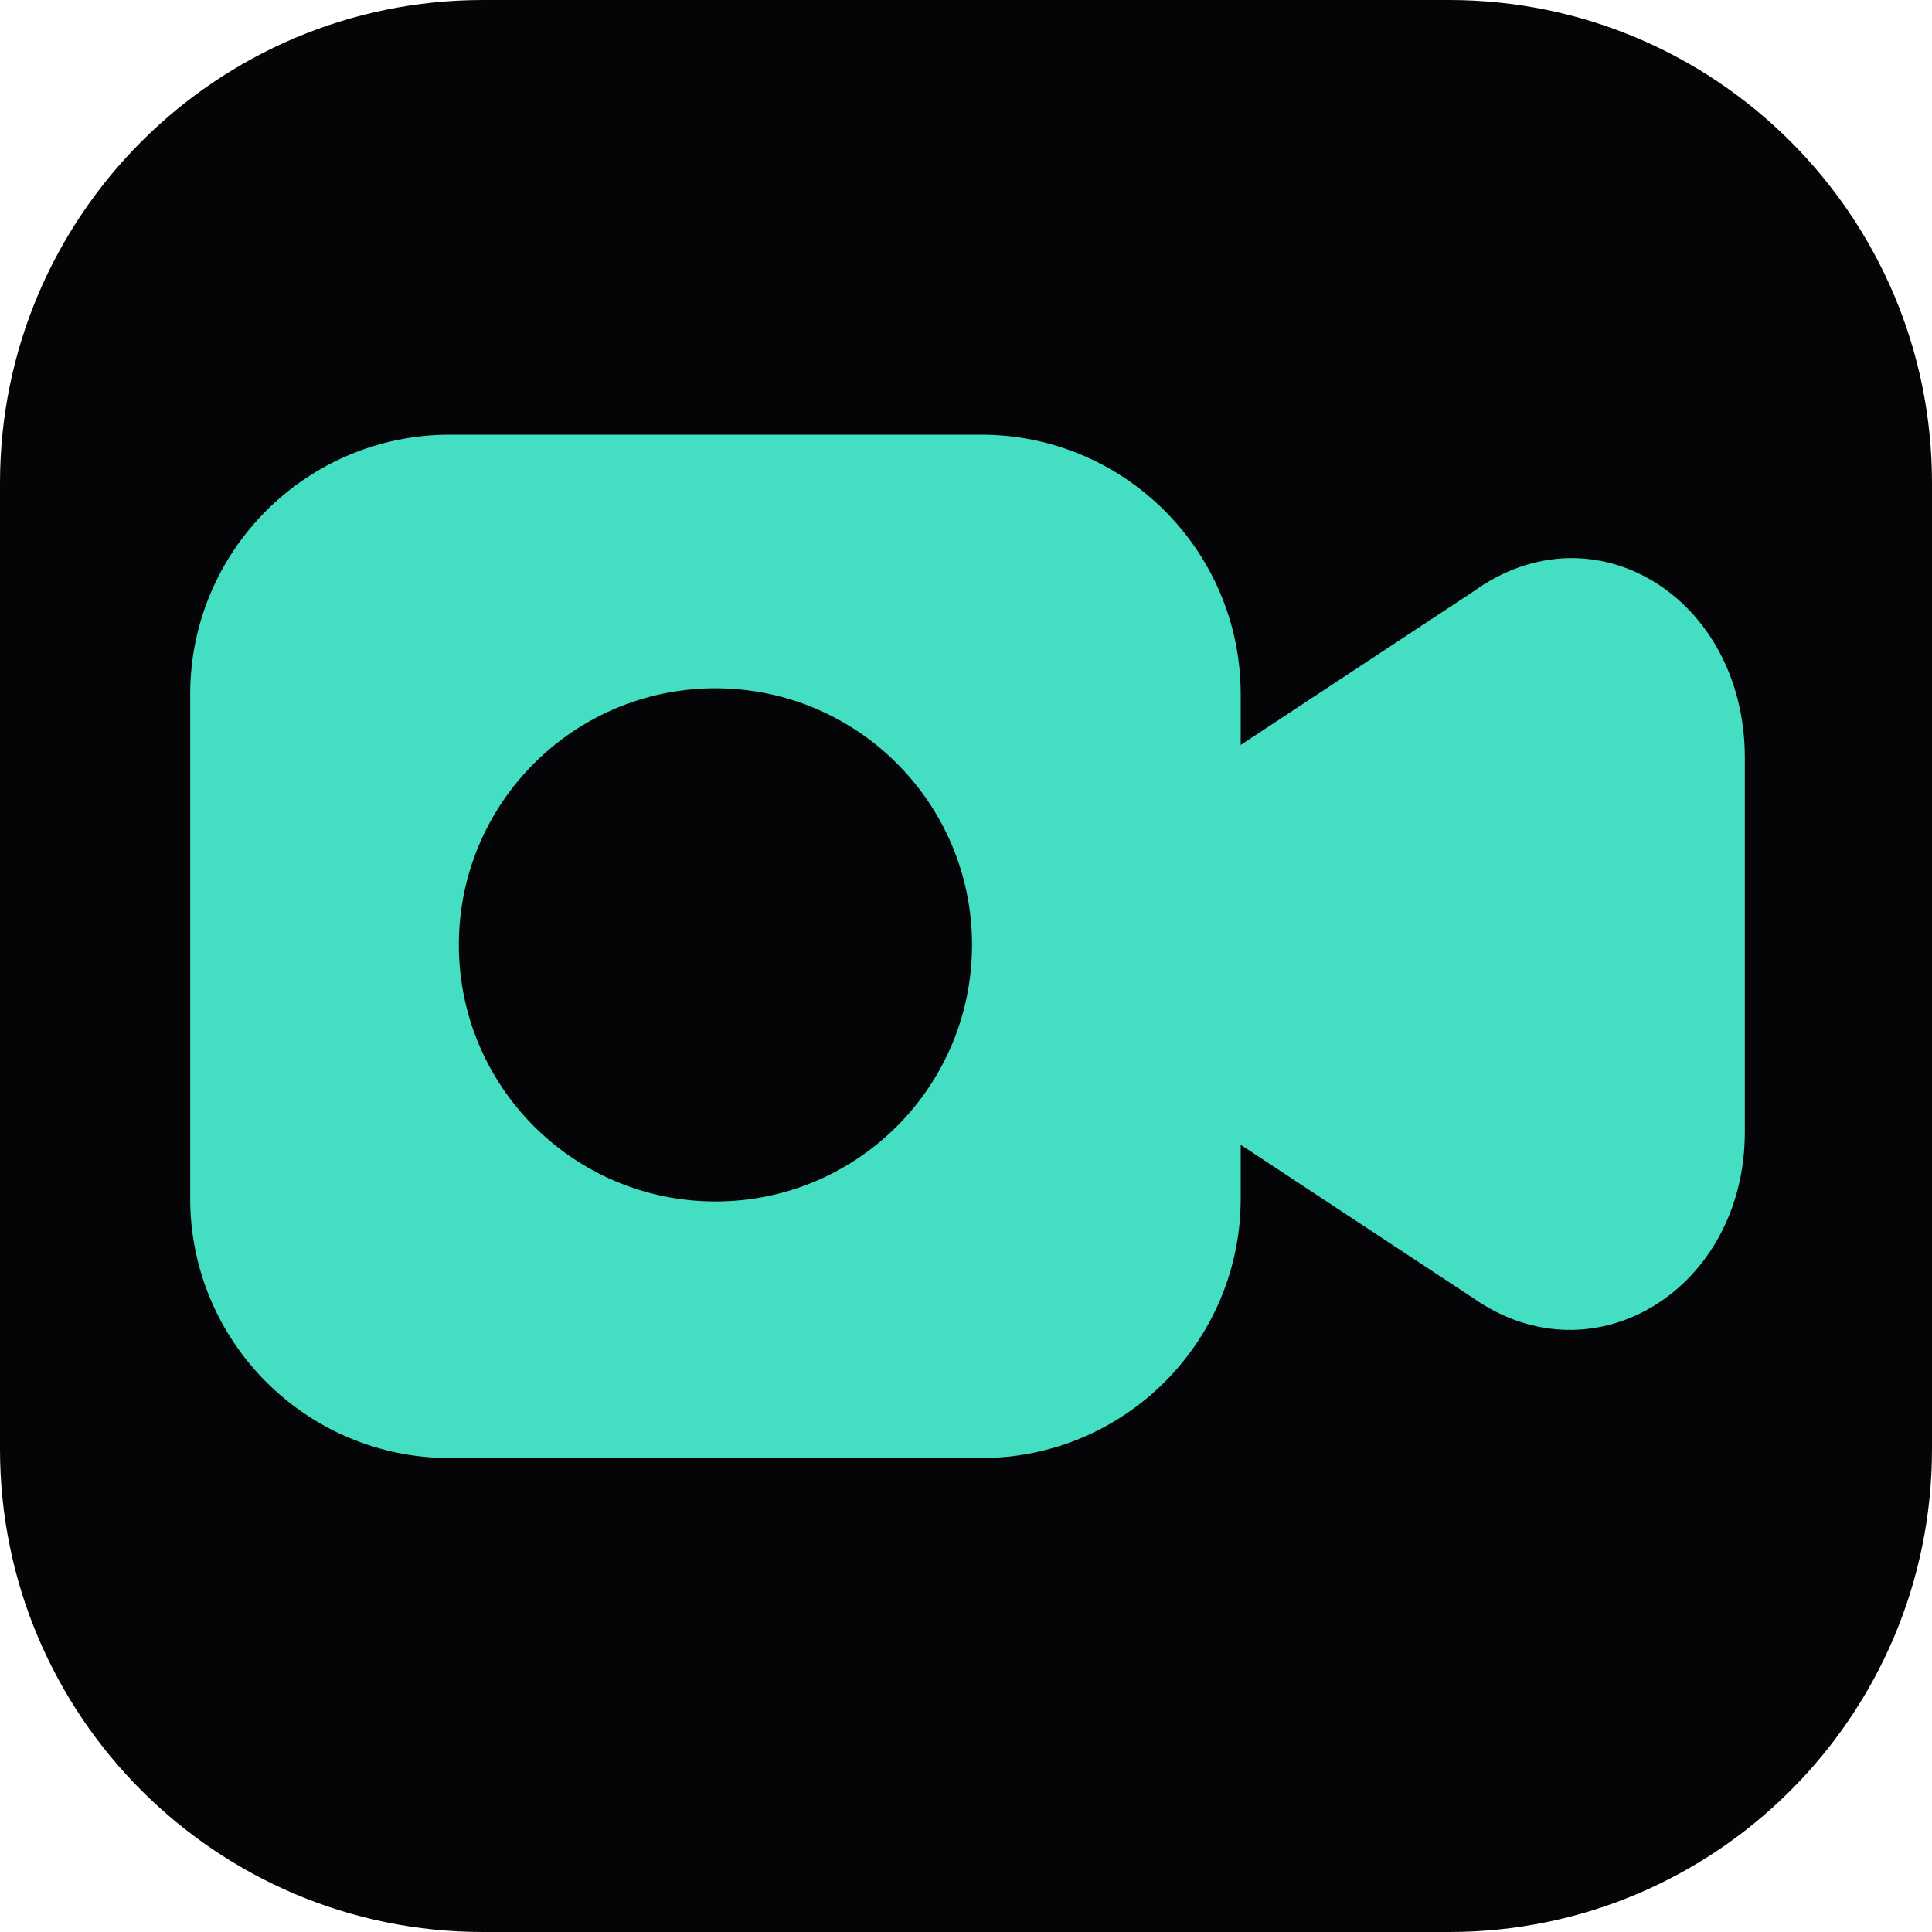
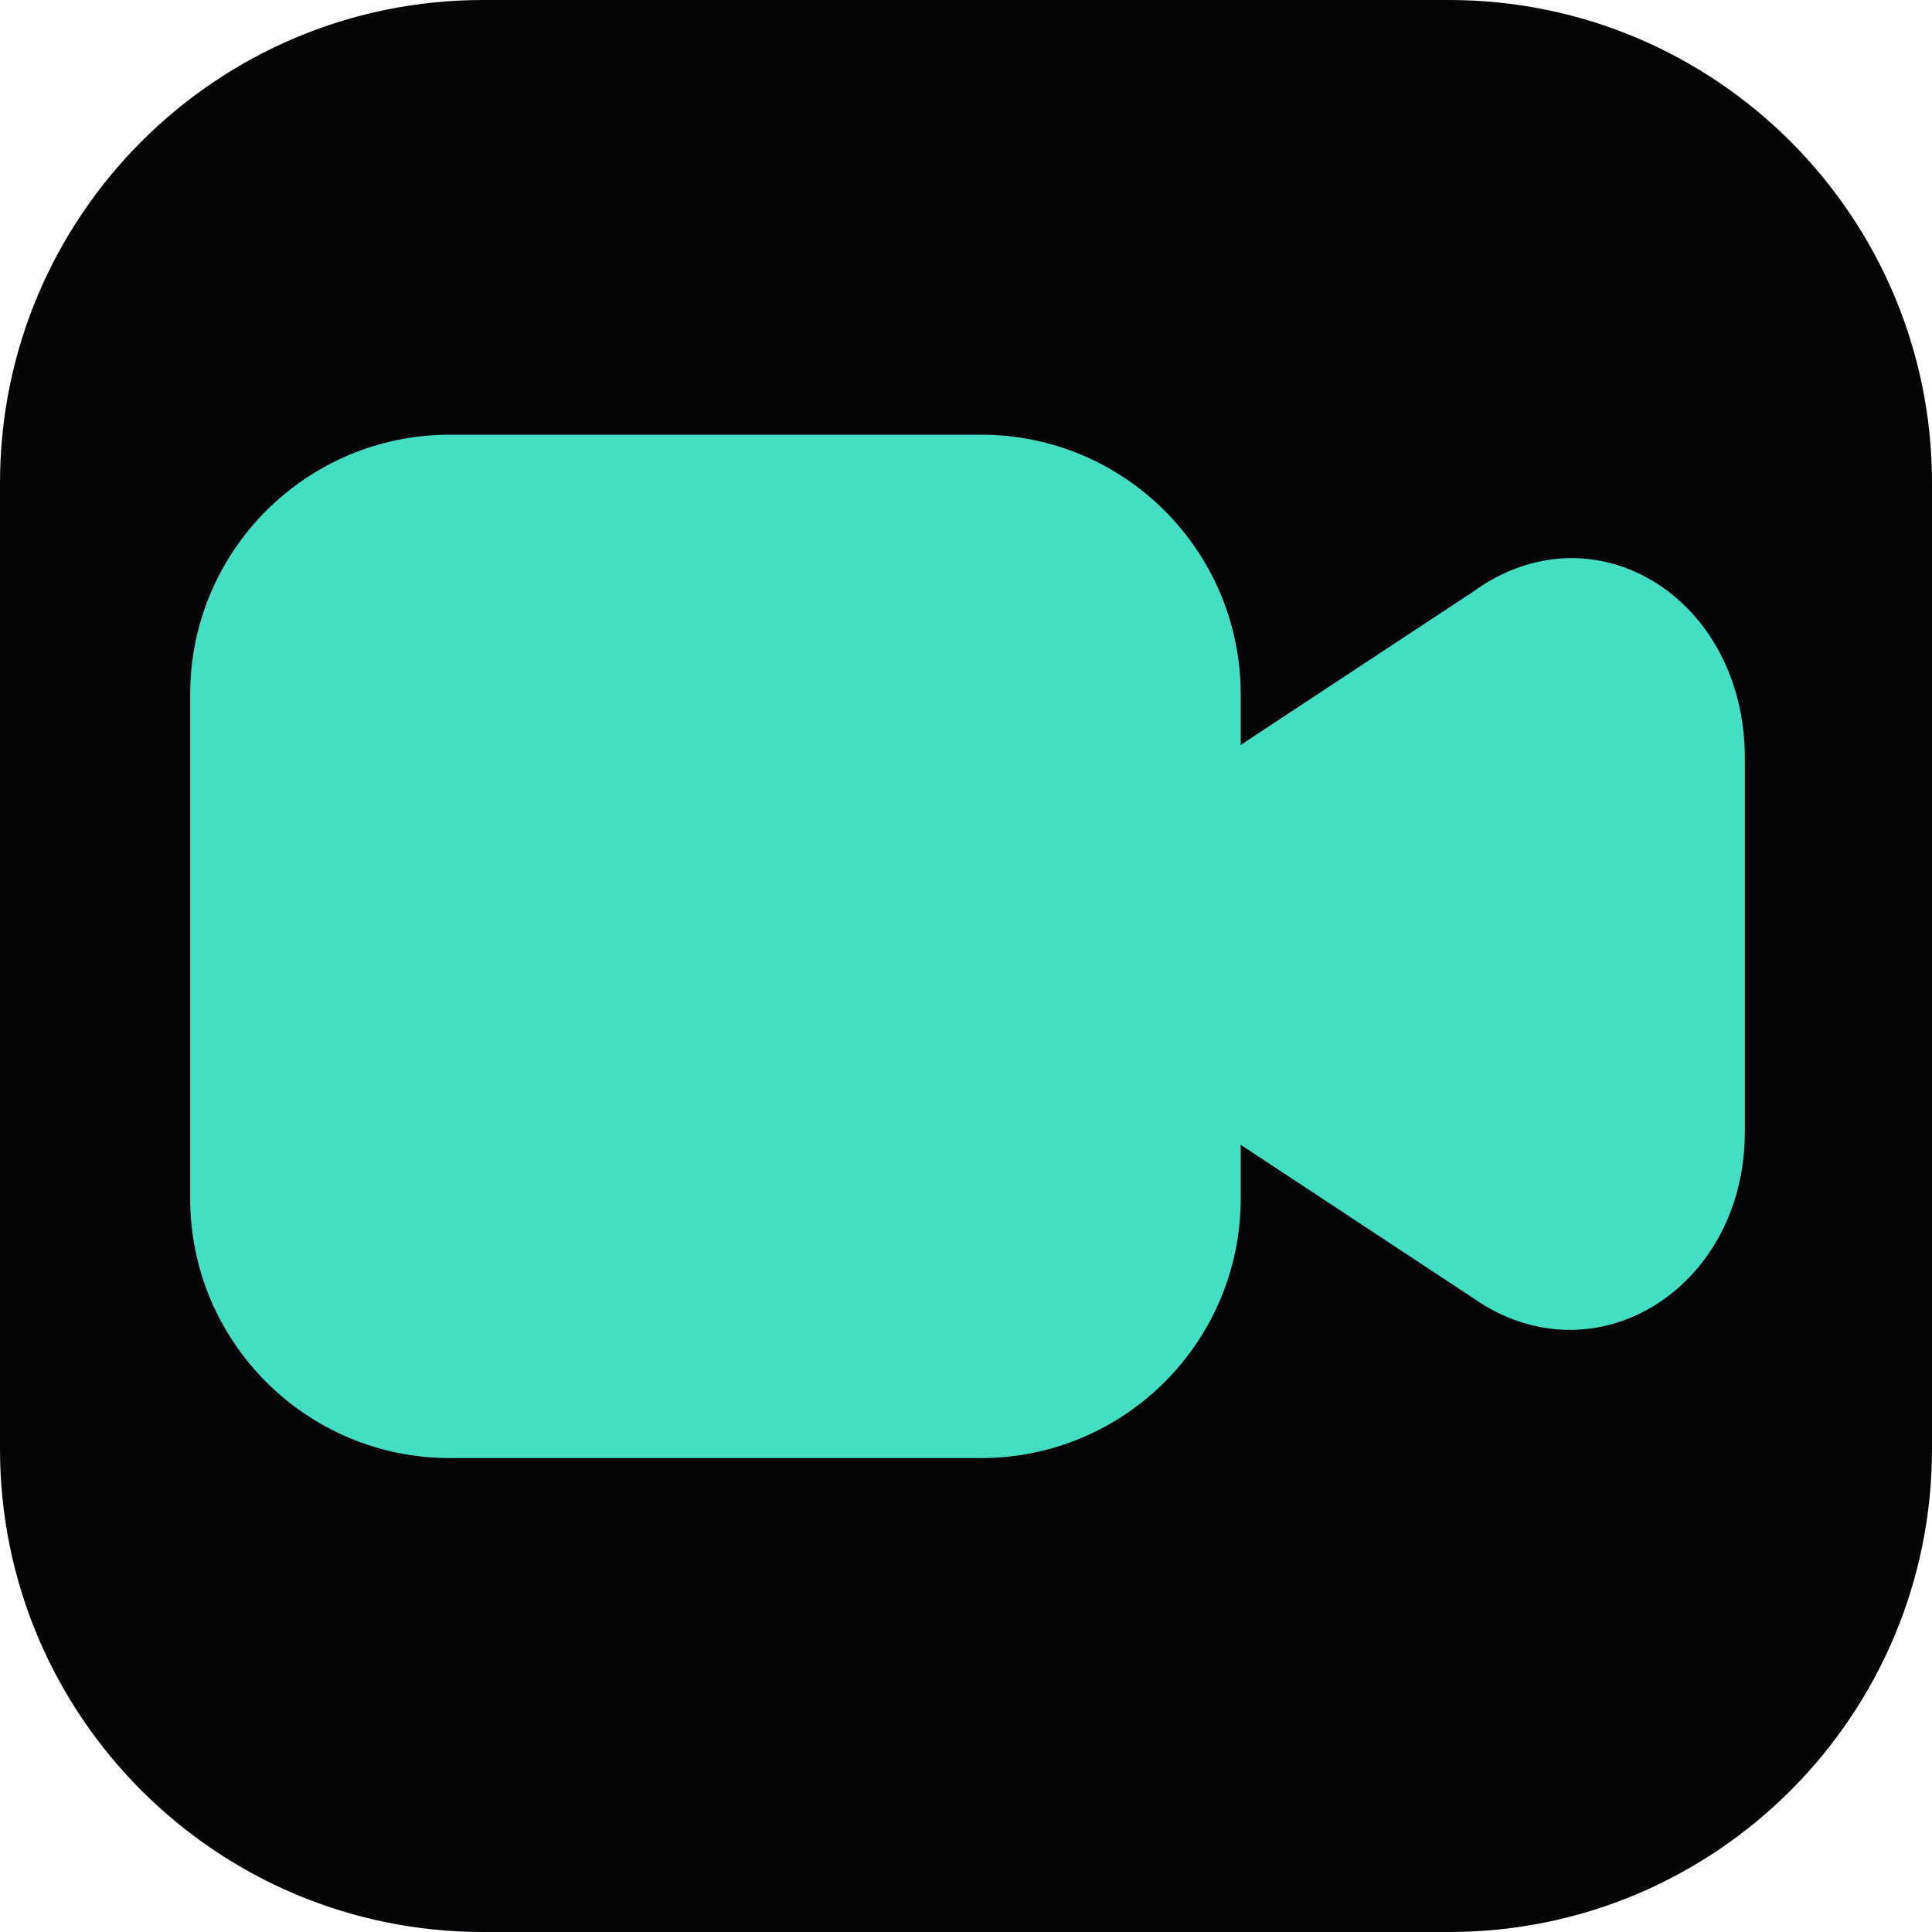
<svg xmlns="http://www.w3.org/2000/svg" viewBox="0 0 512 512" role="img" aria-label="Iris Meet">
  <rect width="512" height="512" rx="128" fill="#050507" />
  <g fill="#44dfc2">
    <rect width="278.4" height="271.2" x="50.4" y="115.2" rx="68.8" />
    <path d="M317.6 204.8l72.8-48c32-23.2 72 1.6 72 44v99.2c0 41.6-40 66.4-72 44l-72.8-48z" />
  </g>
-   <circle cx="189.6" cy="250.4" r="68" fill="#050507" />
</svg>
